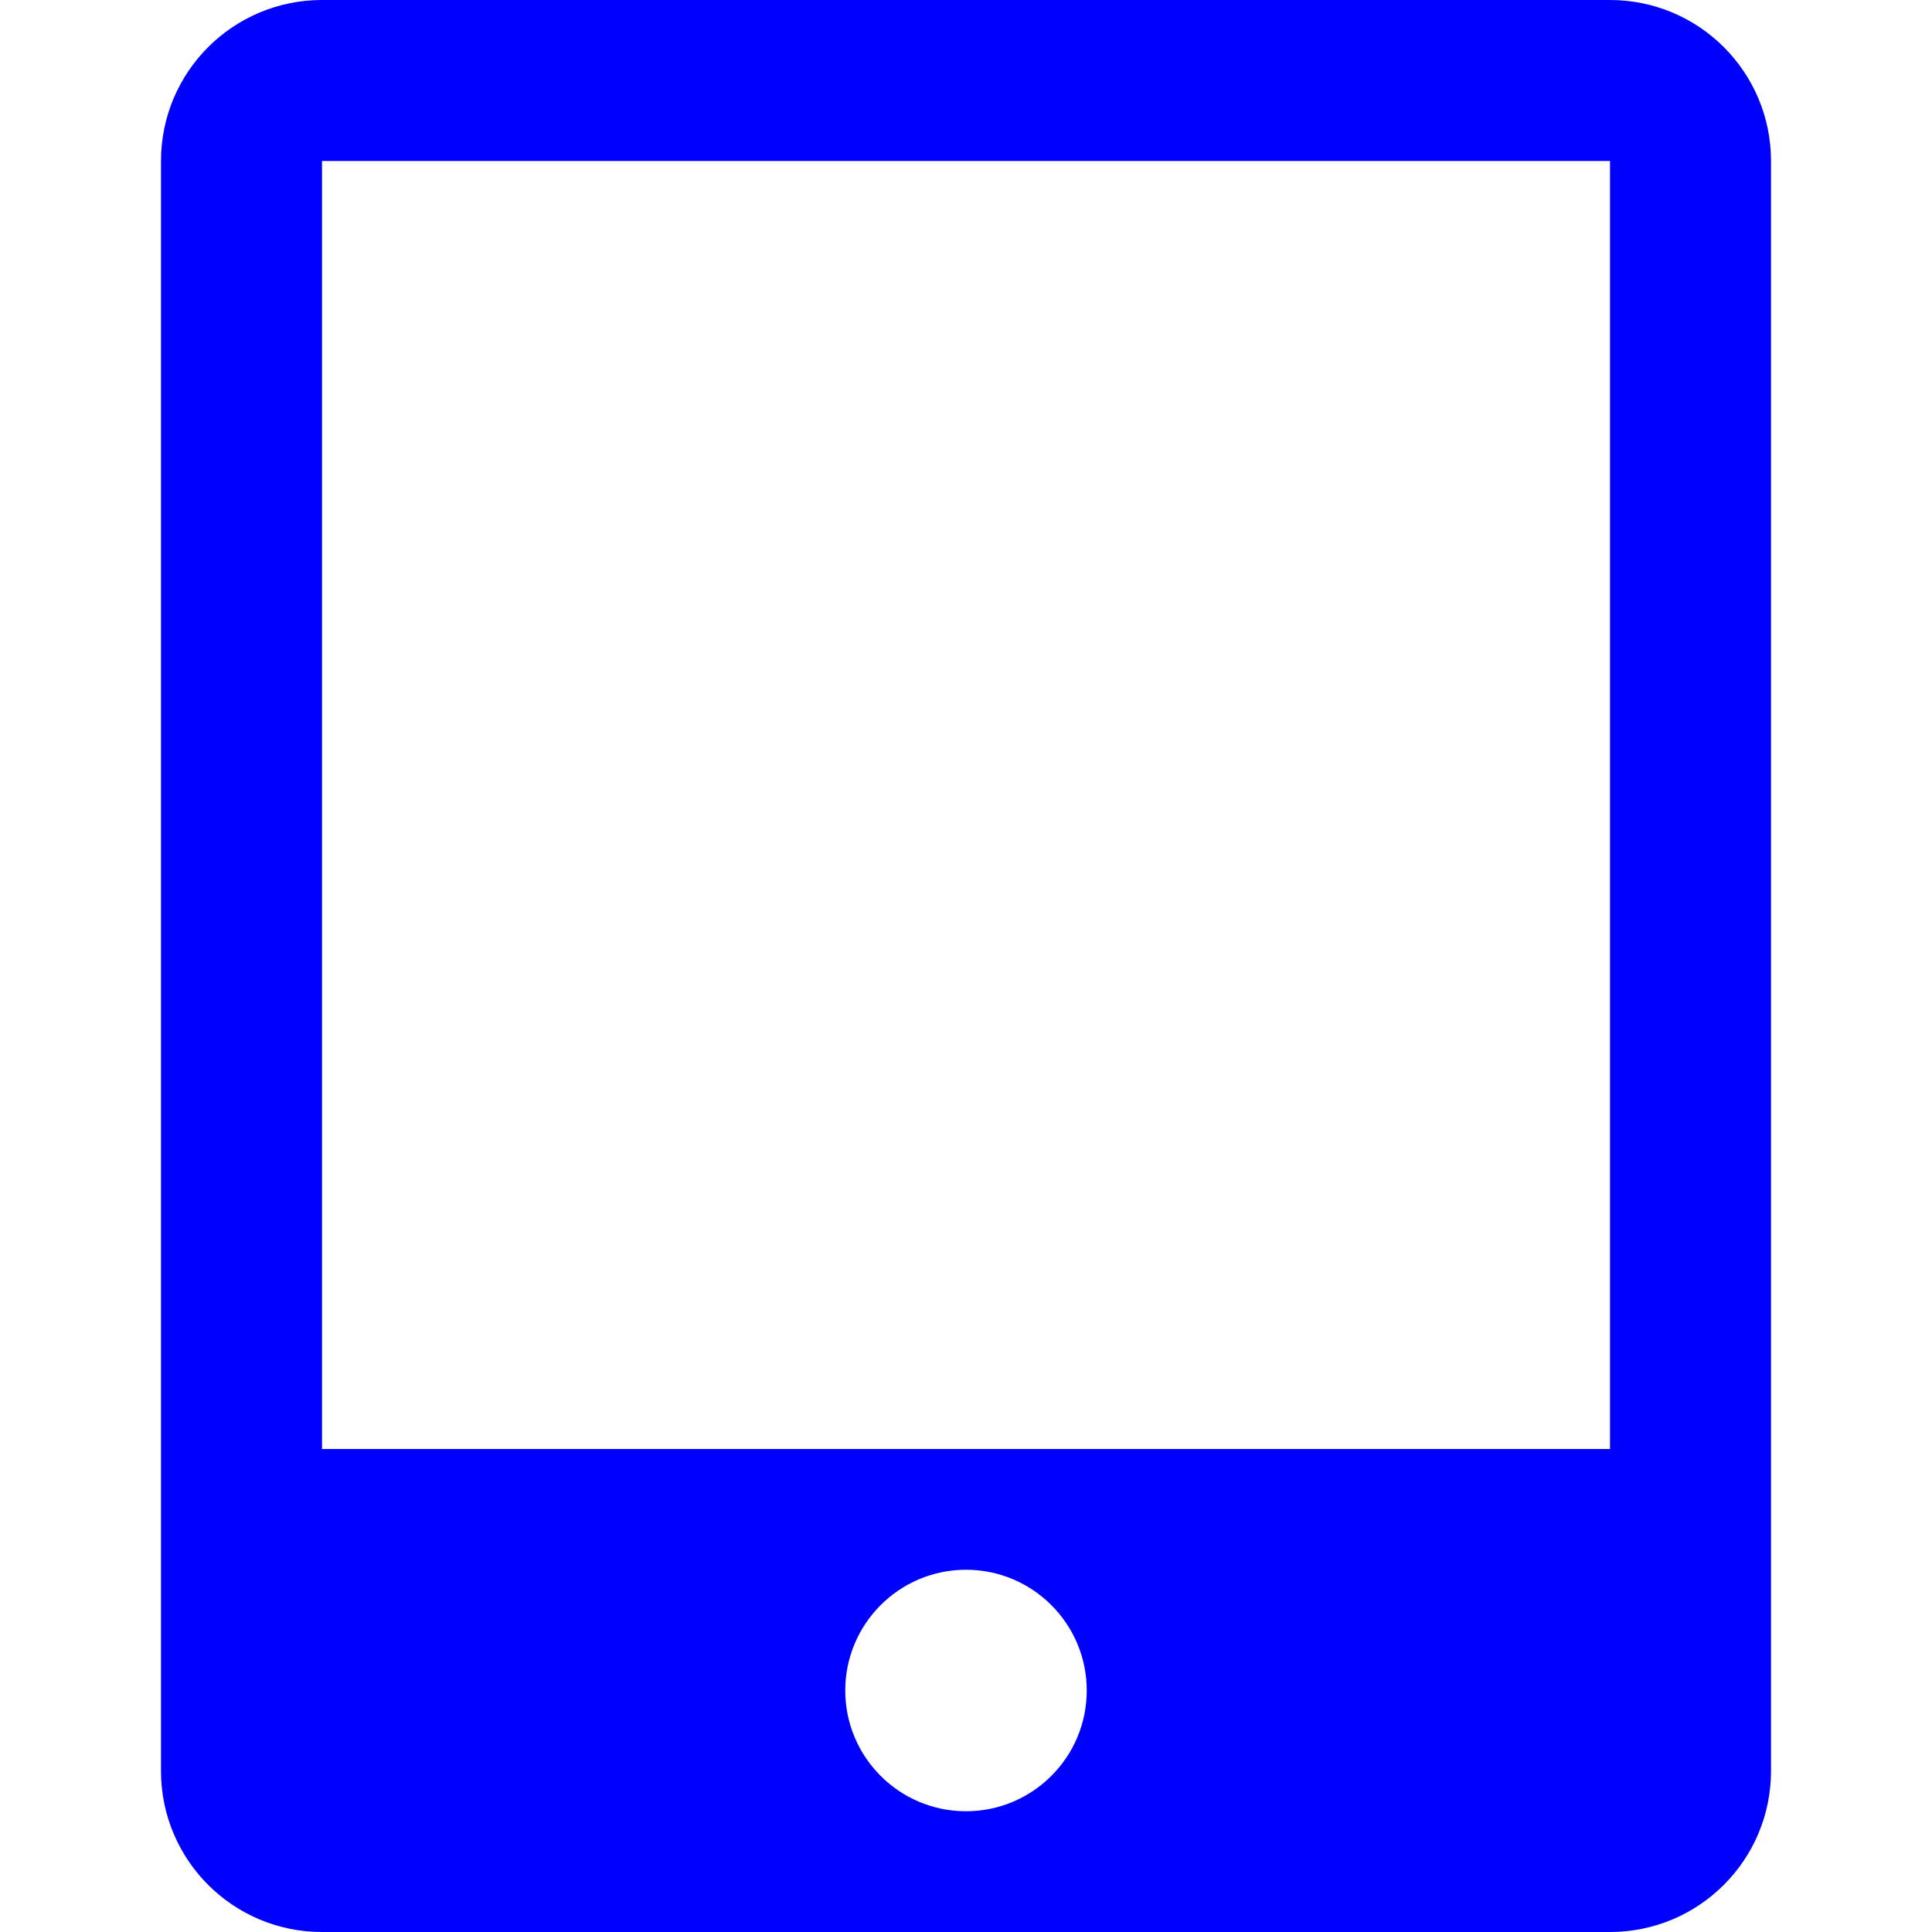
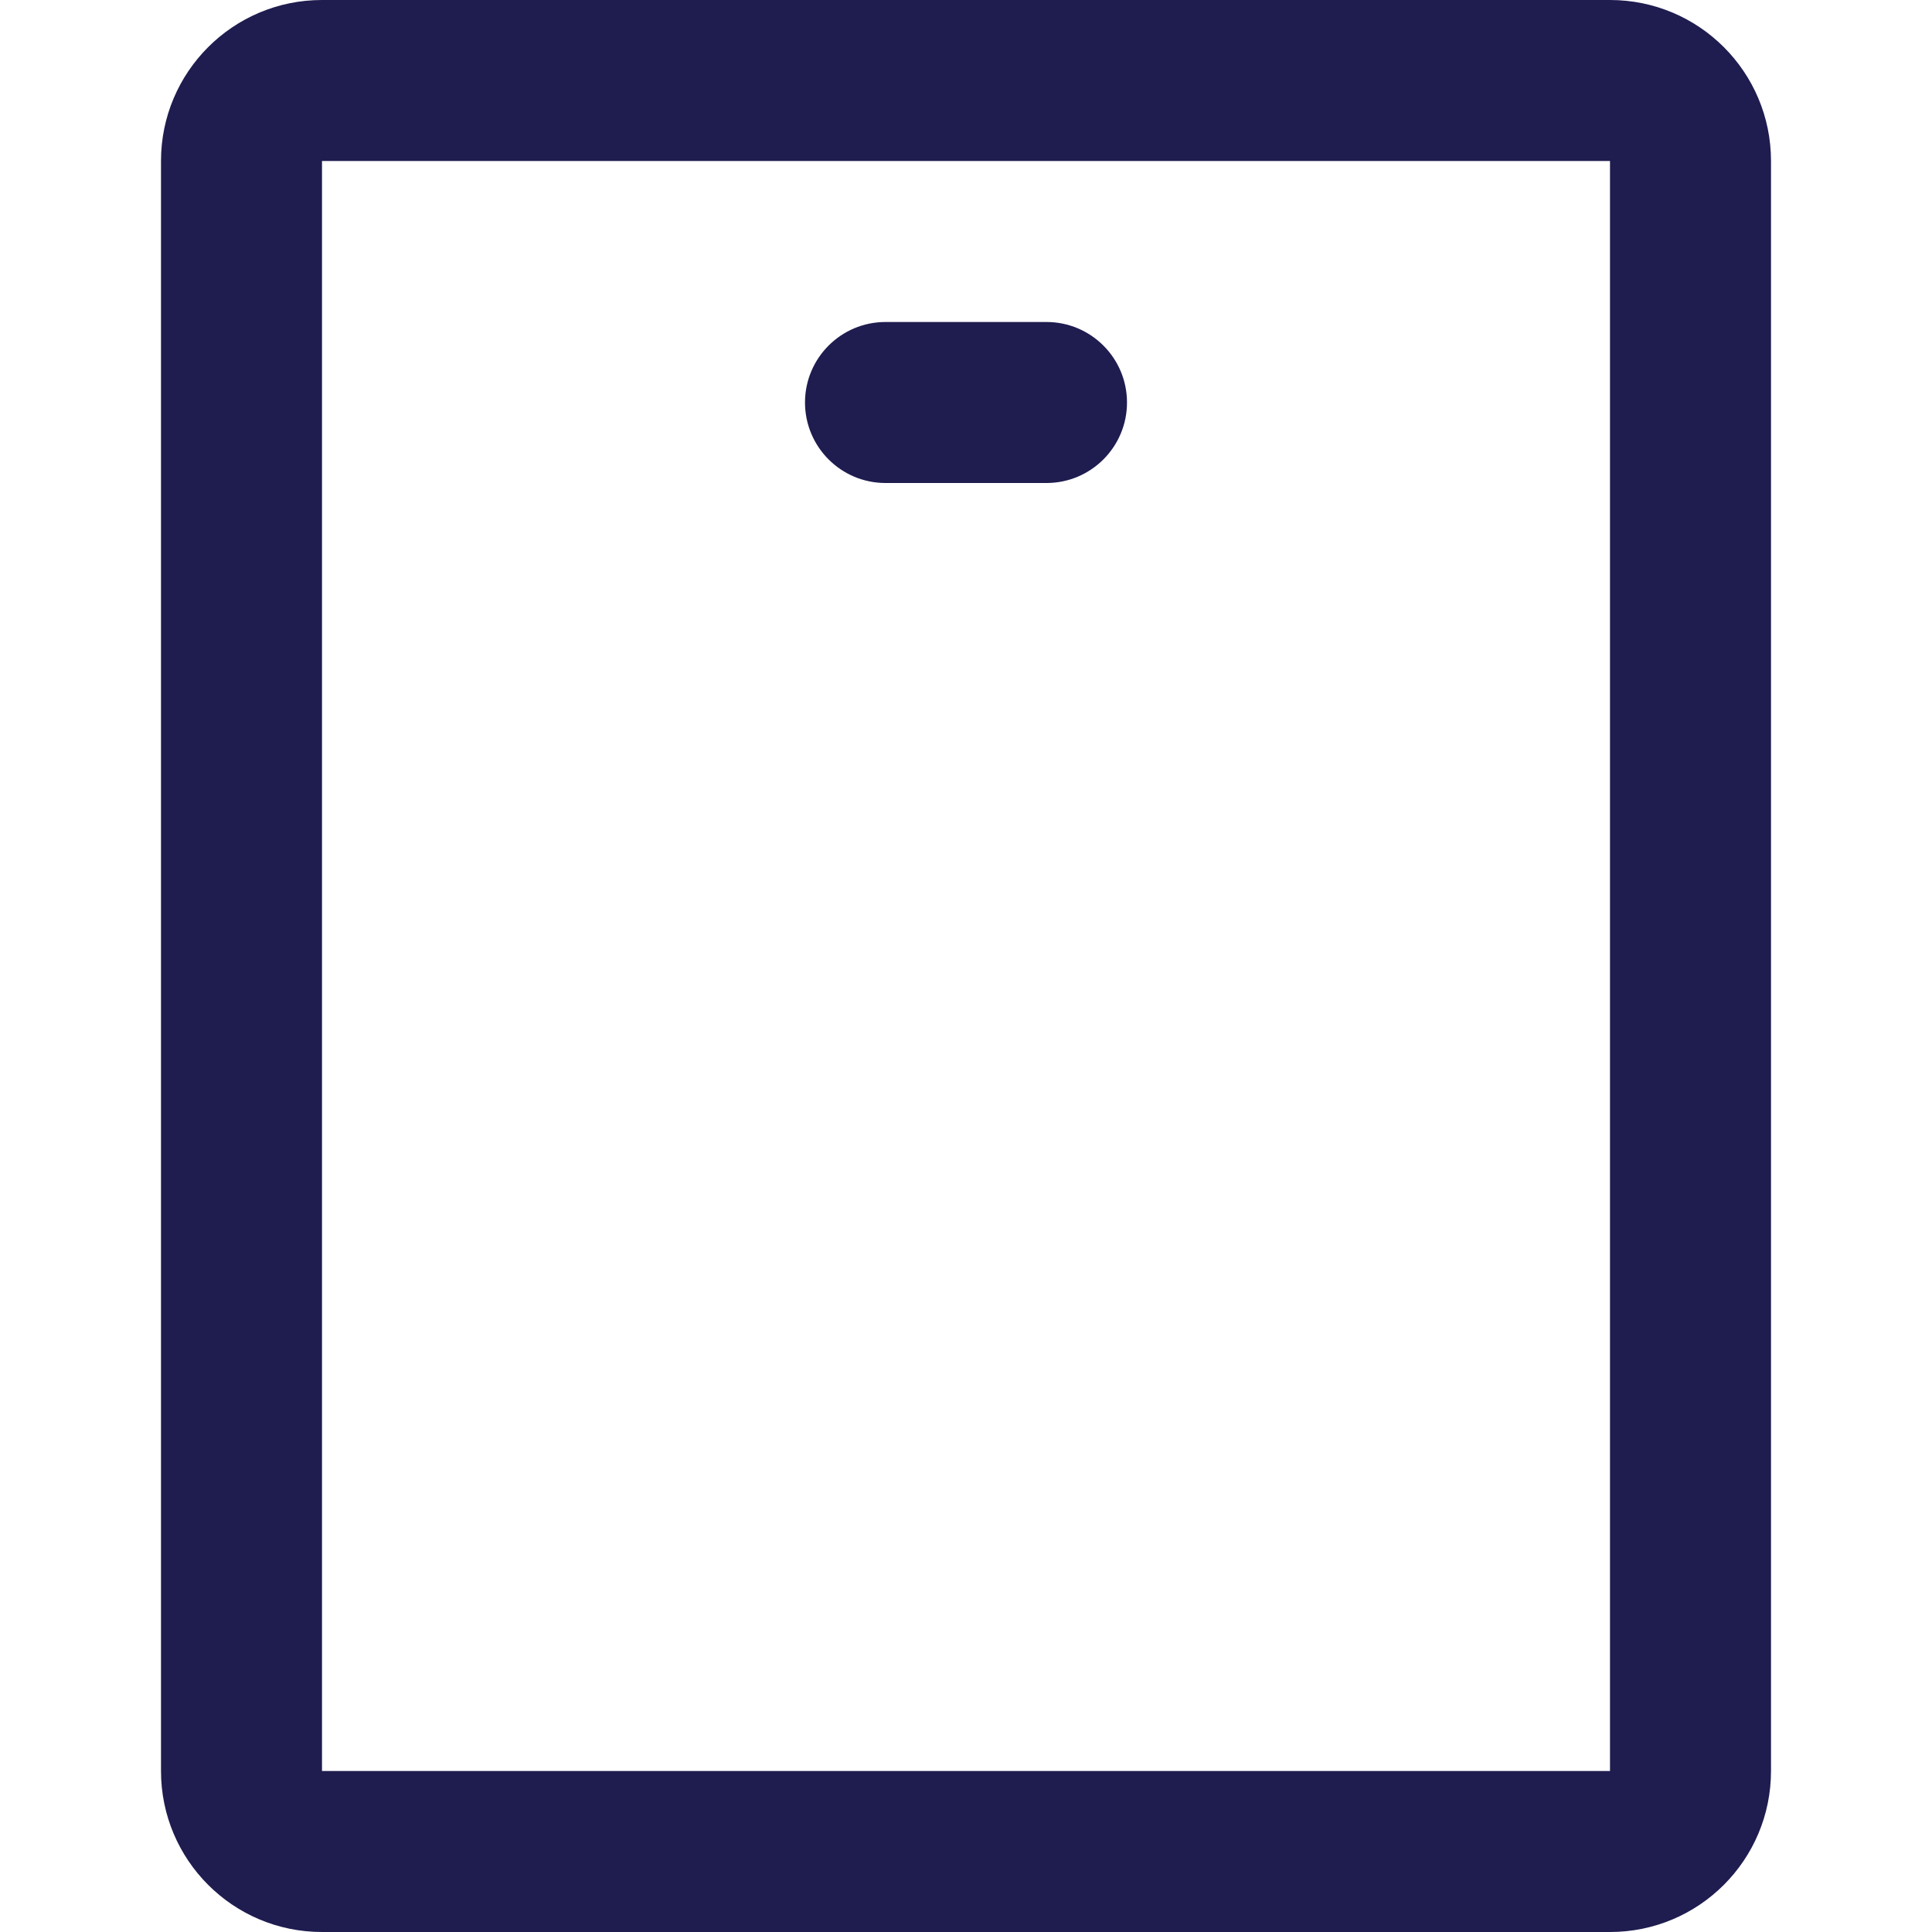
<svg xmlns="http://www.w3.org/2000/svg" width="24" height="24" viewBox="0 0 24 24" fill="none">
-   <path fill-rule="evenodd" clip-rule="evenodd" d="M2 2C2 0.895 2.895 0 4 0H20C21.105 0 22 0.895 22 2V22C22 23.105 21.105 24 20 24H4C2.895 24 2 23.105 2 22V2ZM4 2H20V18H4V2ZM12 22.5C12.828 22.5 13.5 21.828 13.5 21C13.5 20.172 12.828 19.5 12 19.5C11.172 19.5 10.5 20.172 10.5 21C10.5 21.828 11.172 22.5 12 22.5Z" fill="#0000FF" />
+   <path d="M13 4C13.552 4 14 4.448 14 5C14 5.552 13.552 6 13 6H11C10.448 6 10 5.552 10 5C10 4.448 10.448 4 11 4H13Z" fill="#1F1C4F" />
+   <path fill-rule="evenodd" clip-rule="evenodd" d="M20 0C21.105 0 22 0.895 22 2V22C22 23.105 21.105 24 20 24H4C2.895 24 2 23.105 2 22V2C2 0.895 2.895 0 4 0H20ZM4 22H20V2H4V22Z" fill="#1F1C4F" />
</svg>
